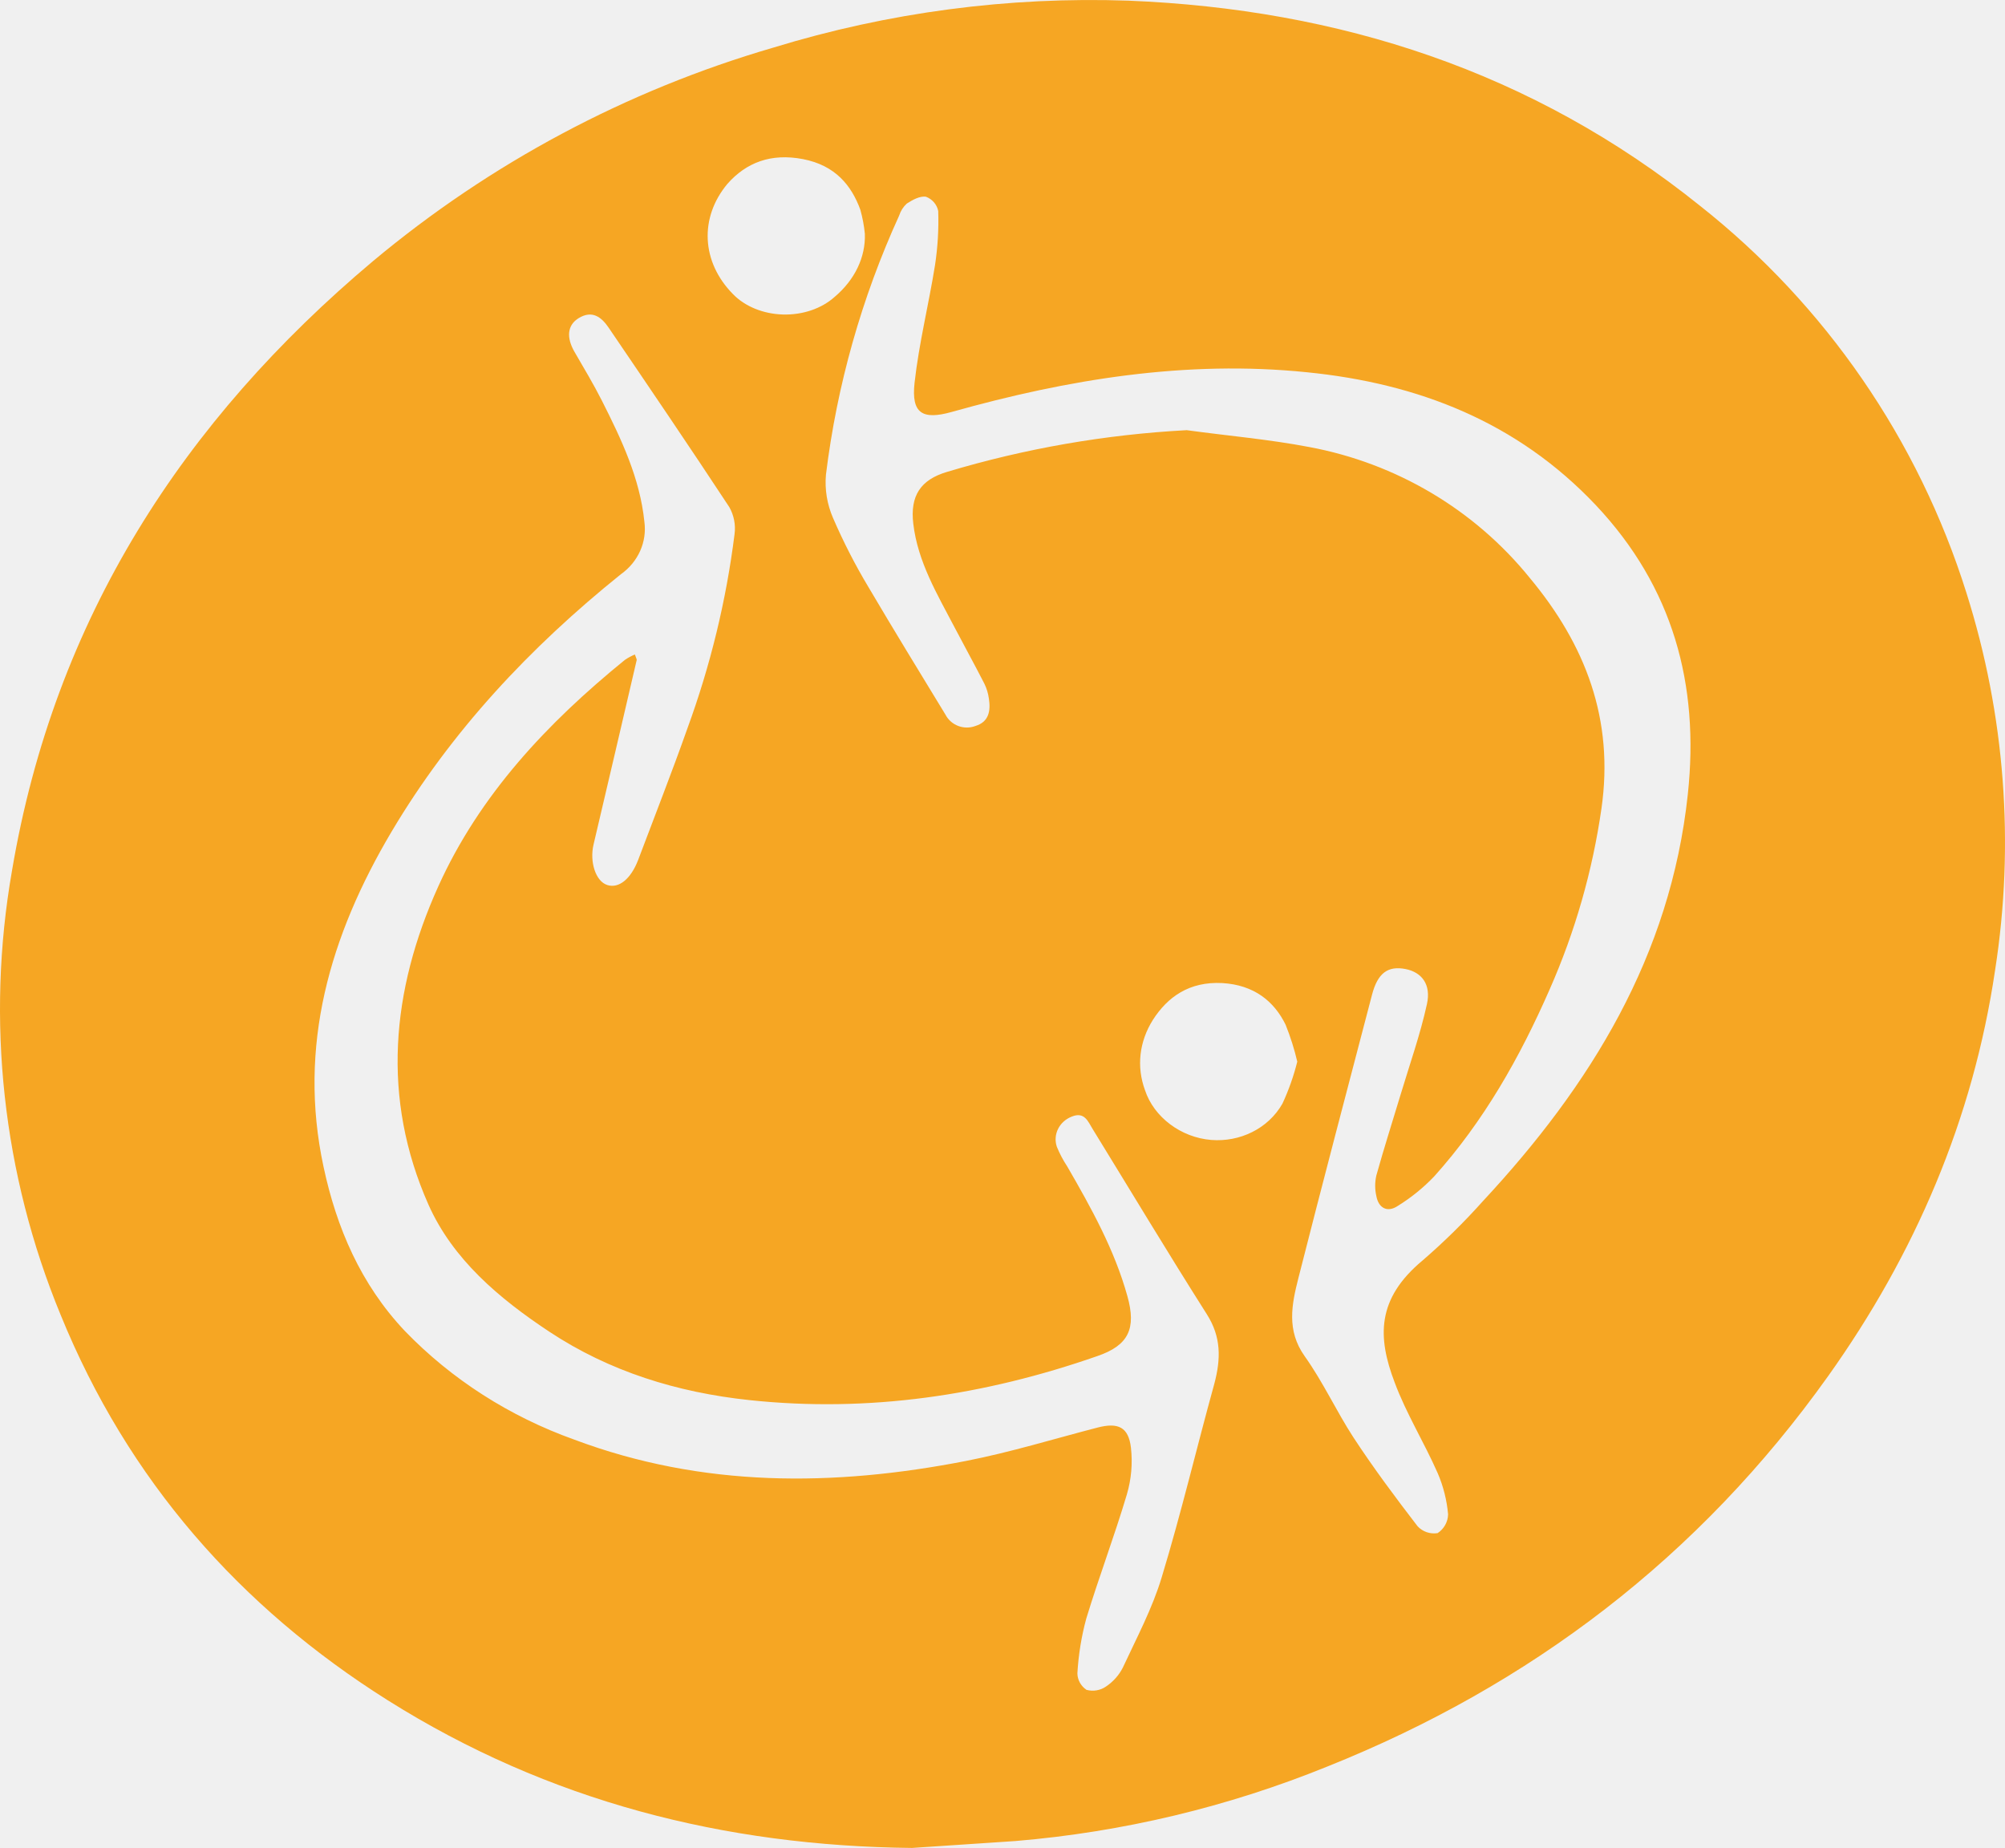
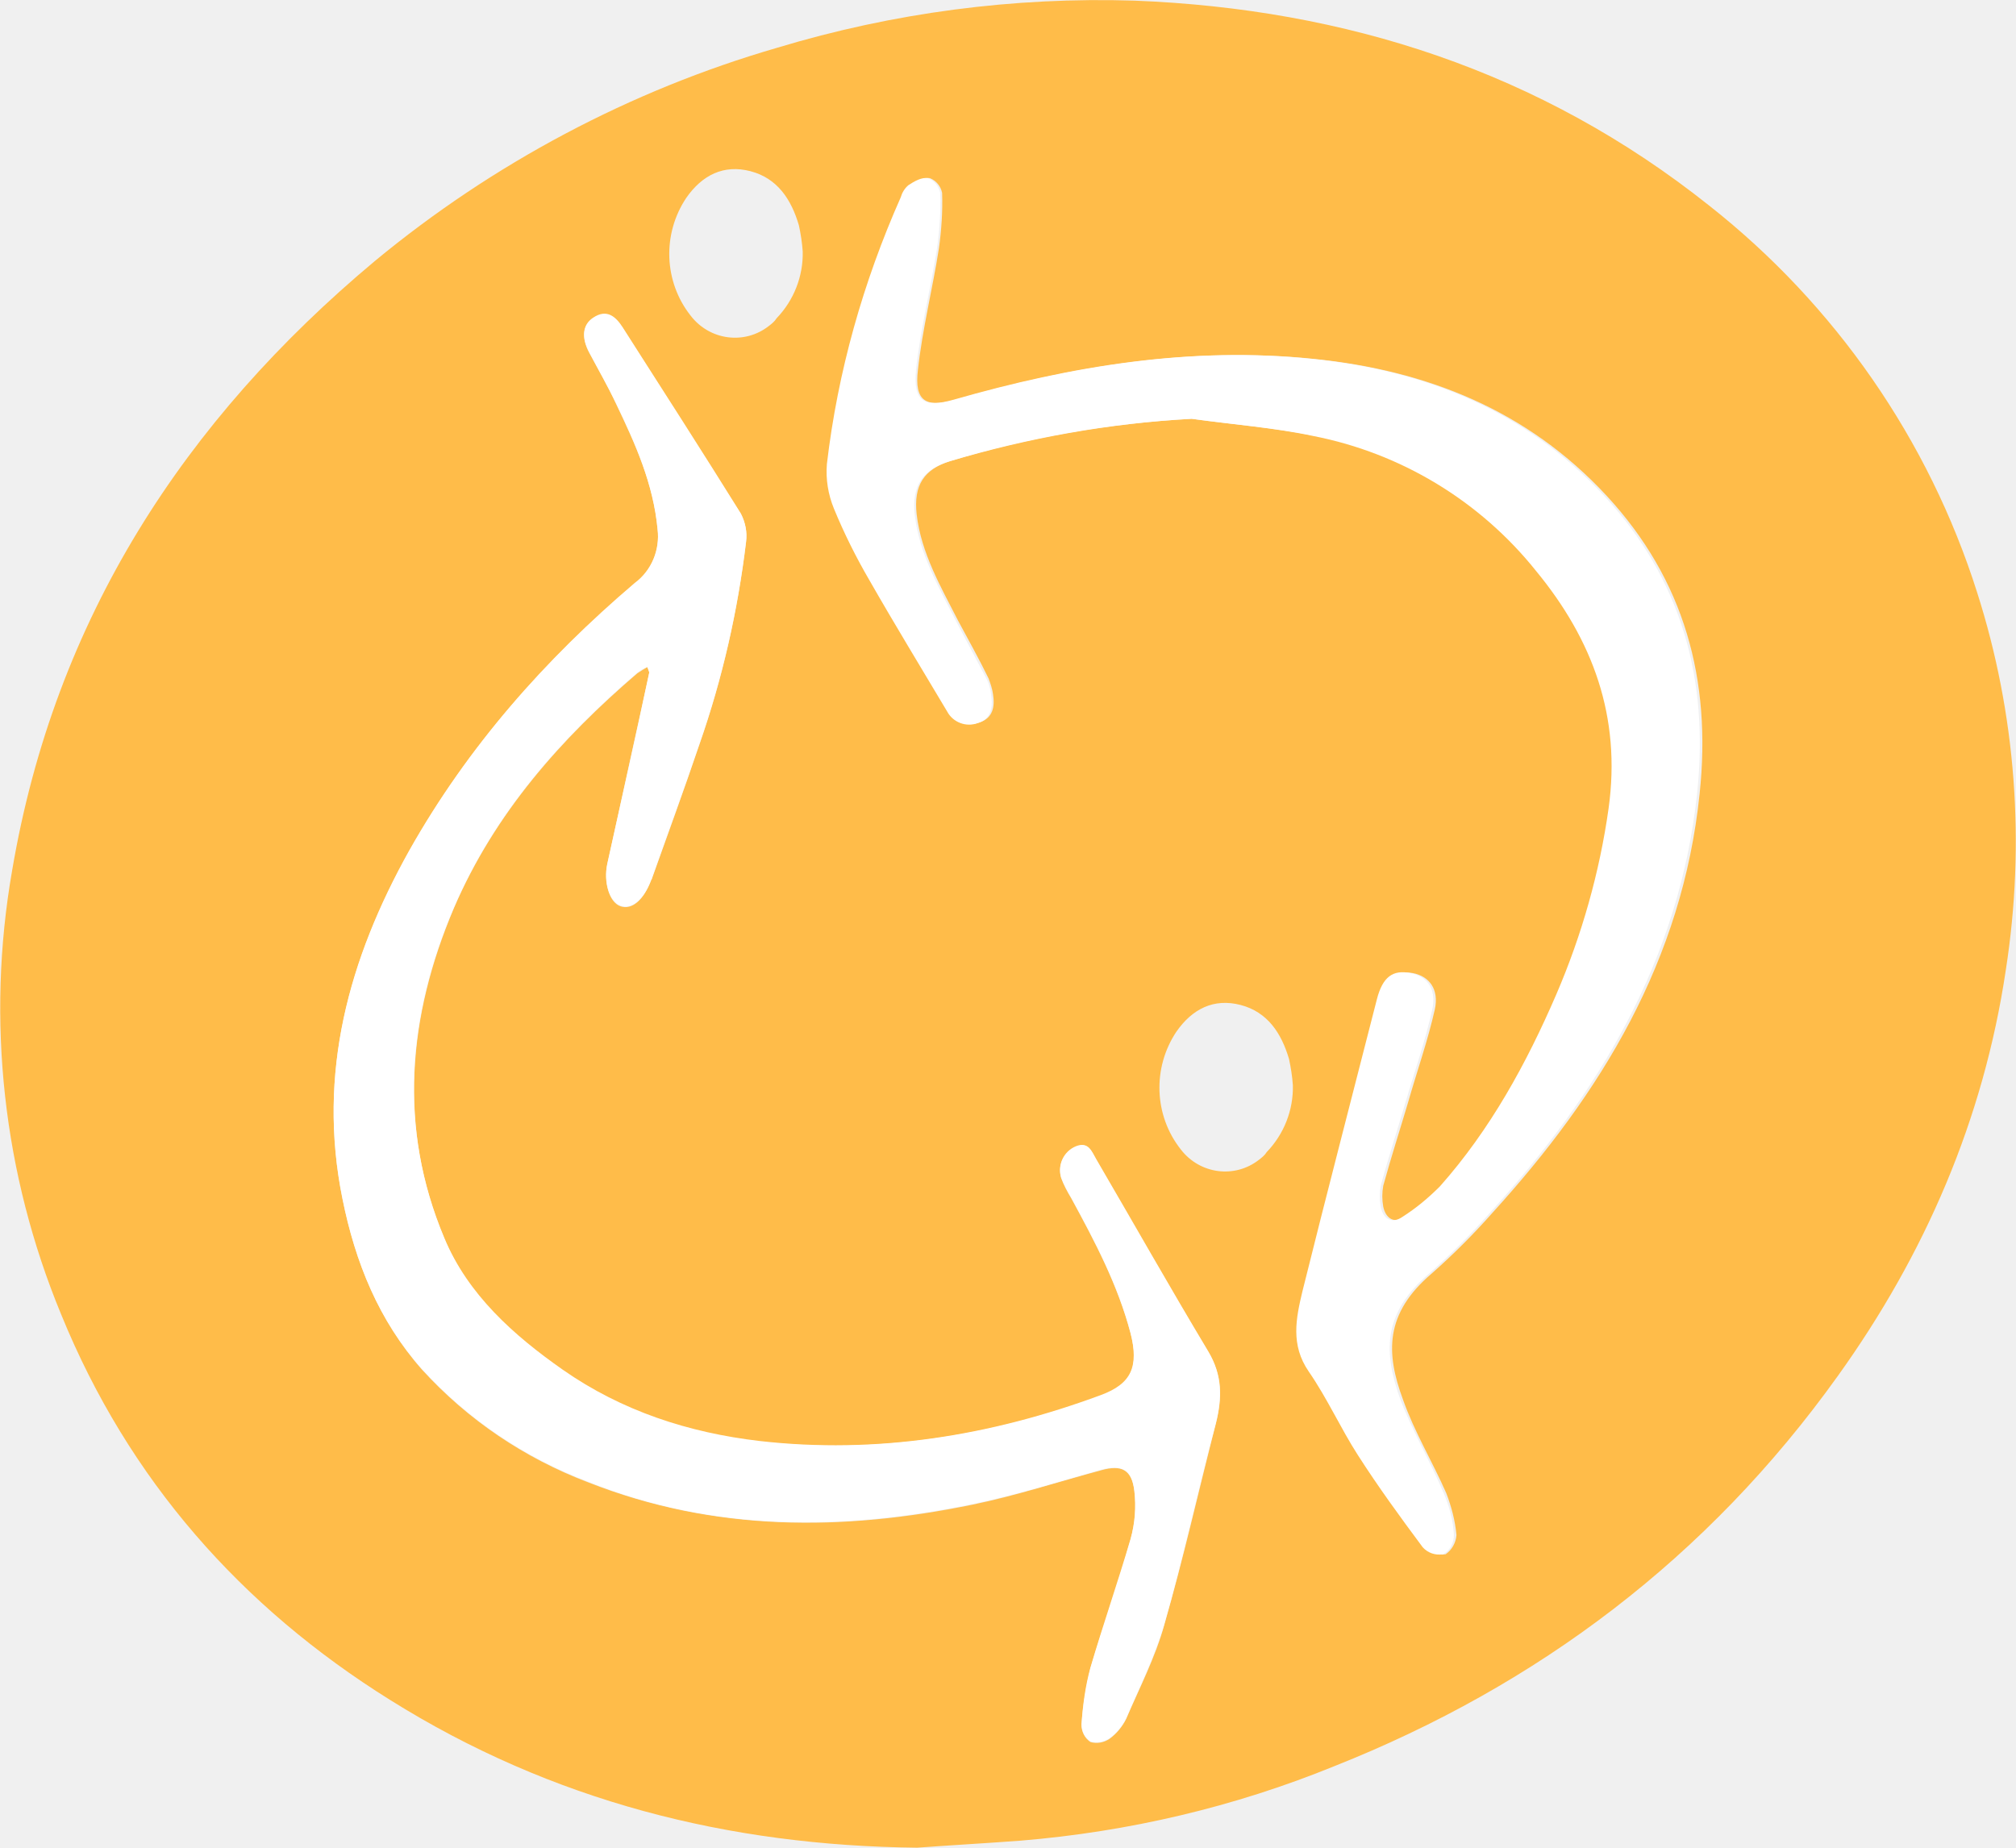
- <svg xmlns="http://www.w3.org/2000/svg" width="51px" height="47px" viewBox="0 0 51 47" version="1.1">
-   <defs />
-   <g id="Symbols" stroke="none" stroke-width="1" fill="none" fill-rule="evenodd">
-     <g id="Mobile-Top-Nav" transform="translate(-77, -25)" fill-rule="nonzero" fill="#F6A623">
-       <g id="Group" transform="translate(0, 5)">
-         <path d="M100.198,67 C95.431,66.951 90.957,65.818 86.867,63.247 C83.105,60.879 80.256,57.651 78.539,53.434 C77.069,49.868 76.64,45.954 77.304,42.151 C78.386,35.734 81.667,30.695 86.481,26.647 C89.468,24.15 92.936,22.299 96.667,21.212 C99.594,20.314 102.649,19.91 105.707,20.017 C111.057,20.234 115.978,21.807 120.246,25.237 C123.436,27.758 125.797,31.188 127.019,35.079 C128,38.177 128.25,41.462 127.748,44.674 C127.186,48.479 125.704,51.907 123.503,54.997 C120.215,59.613 115.92,62.866 110.764,64.929 C108.23,65.958 105.557,66.596 102.834,66.824 C101.954,66.887 101.075,66.938 100.198,67 Z M93.149,36.646 C93.18,36.739 93.2,36.767 93.195,36.789 C92.831,38.349 92.469,39.909 92.098,41.478 C91.994,41.915 92.149,42.414 92.446,42.509 C92.743,42.605 93.047,42.353 93.231,41.875 C93.657,40.744 94.091,39.642 94.482,38.535 C95.07,36.931 95.473,35.272 95.684,33.587 C95.716,33.35 95.67,33.11 95.552,32.899 C94.544,31.367 93.513,29.851 92.482,28.334 C92.301,28.068 92.065,27.877 91.715,28.094 C91.43,28.272 91.402,28.584 91.615,28.952 C91.852,29.362 92.098,29.77 92.311,30.192 C92.806,31.172 93.278,32.164 93.391,33.272 C93.46,33.786 93.231,34.295 92.793,34.605 C90.475,36.468 88.473,38.605 86.962,41.149 C85.388,43.801 84.57,46.609 85.23,49.677 C85.56,51.225 86.176,52.665 87.298,53.852 C88.484,55.08 89.96,56.026 91.605,56.614 C94.863,57.837 98.203,57.815 101.574,57.157 C102.701,56.937 103.803,56.597 104.915,56.309 C105.437,56.173 105.705,56.291 105.767,56.82 C105.812,57.22 105.777,57.623 105.663,58.01 C105.347,59.071 104.953,60.109 104.631,61.166 C104.507,61.622 104.432,62.089 104.405,62.559 C104.407,62.726 104.493,62.882 104.636,62.979 C104.805,63.025 104.988,62.995 105.131,62.896 C105.315,62.772 105.464,62.606 105.561,62.413 C105.914,61.654 106.313,60.906 106.551,60.112 C107.046,58.483 107.437,56.826 107.89,55.187 C108.055,54.563 108.067,54.005 107.696,53.424 C106.706,51.864 105.757,50.283 104.791,48.712 C104.675,48.523 104.585,48.266 104.261,48.4 C103.943,48.523 103.778,48.856 103.882,49.166 C103.953,49.34 104.041,49.508 104.146,49.666 C104.758,50.724 105.35,51.788 105.678,52.97 C105.906,53.788 105.711,54.218 104.91,54.491 C102.045,55.491 99.1,55.933 96.062,55.61 C94.231,55.415 92.507,54.886 90.968,53.867 C89.688,53.019 88.514,52.025 87.897,50.635 C86.698,47.929 86.95,45.199 88.148,42.545 C89.197,40.221 90.914,38.394 92.893,36.785 C92.973,36.73 93.059,36.684 93.149,36.646 Z M110.305,31.37 C112.519,31.783 114.508,32.964 115.91,34.696 C117.327,36.396 118.062,38.298 117.735,40.566 C117.508,42.15 117.065,43.697 116.417,45.165 C115.66,46.894 114.744,48.513 113.484,49.917 C113.206,50.209 112.891,50.464 112.547,50.676 C112.291,50.843 112.066,50.73 112.009,50.419 C111.97,50.247 111.97,50.07 112.009,49.898 C112.201,49.208 112.42,48.524 112.627,47.837 C112.857,47.073 113.125,46.317 113.296,45.539 C113.408,45.033 113.16,44.726 112.75,44.646 C112.303,44.559 112.044,44.748 111.9,45.297 C111.271,47.699 110.638,50.101 110.026,52.508 C109.857,53.174 109.719,53.836 110.186,54.493 C110.654,55.15 110.987,55.881 111.418,56.546 C111.932,57.332 112.489,58.078 113.058,58.818 C113.187,58.958 113.379,59.023 113.568,58.993 C113.732,58.885 113.831,58.706 113.834,58.513 C113.802,58.153 113.713,57.8 113.57,57.468 C113.224,56.682 112.769,55.952 112.475,55.16 C112.036,54.008 112.012,53.033 113.189,52.055 C113.733,51.585 114.245,51.081 114.723,50.546 C117.453,47.611 119.492,44.319 119.932,40.203 C120.233,37.397 119.548,34.927 117.596,32.852 C115.588,30.725 113.062,29.749 110.244,29.468 C107.166,29.153 104.159,29.648 101.21,30.477 C100.465,30.686 100.177,30.518 100.263,29.738 C100.375,28.73 100.625,27.738 100.785,26.734 C100.853,26.281 100.88,25.824 100.865,25.366 C100.832,25.202 100.715,25.066 100.556,25.005 C100.406,24.976 100.212,25.083 100.065,25.178 C99.975,25.261 99.909,25.365 99.872,25.481 C98.917,27.574 98.289,29.796 98.009,32.073 C97.976,32.448 98.038,32.826 98.189,33.173 C98.451,33.78 98.753,34.37 99.094,34.938 C99.735,36.026 100.393,37.097 101.048,38.174 C101.19,38.45 101.521,38.575 101.815,38.463 C102.156,38.359 102.201,38.076 102.154,37.77 C102.136,37.636 102.097,37.506 102.037,37.385 C101.791,36.904 101.528,36.429 101.277,35.949 C100.838,35.11 100.345,34.289 100.231,33.322 C100.146,32.612 100.414,32.202 101.089,32.002 C103.07,31.407 105.117,31.051 107.186,30.941 C108.226,31.084 109.269,31.172 110.305,31.37 Z M109.701,46.062 C109.409,45.466 108.898,45.05 108.09,45.003 C107.251,44.959 106.699,45.357 106.327,45.937 C105.977,46.491 105.905,47.132 106.125,47.728 C106.351,48.414 107.041,48.931 107.808,48.993 C108.532,49.052 109.259,48.71 109.622,48.067 C109.782,47.721 109.907,47.365 109.998,47.002 C109.925,46.687 109.825,46.372 109.701,46.062 Z M98.999,25.948 C98.979,25.74 98.94,25.534 98.883,25.331 C98.656,24.712 98.242,24.204 97.425,24.047 C96.609,23.89 95.981,24.135 95.503,24.676 C94.784,25.537 94.841,26.667 95.644,27.48 C95.949,27.795 96.415,27.985 96.916,27.999 C97.416,28.013 97.899,27.849 98.23,27.551 C98.743,27.118 99.019,26.542 98.999,25.948 Z" id="Shape" />
-       </g>
-     </g>
-   </g>
+ <svg xmlns="http://www.w3.org/2000/svg" version="1.1" id="Layer_1" x="0px" y="0px" viewBox="0 0 316.7 290.3" style="enable-background:new 0 0 316.7 290.3;" xml:space="preserve">
+   <style type="text/css">
+ 	.st0{fill:#FFBC49;}
+ 	.st1{fill:#FFFFFF;}
+ </style>
+   <path class="st0" d="M144.1,290.3c-29.6-0.3-57.4-7.3-82.8-23.2c-23.4-14.6-41.1-34.6-51.7-60.6c-9.1-22-11.8-46.2-7.7-69.7  c6.7-39.6,27.1-70.8,57-95.8C77.4,25.7,99,14.2,122.1,7.5c18.2-5.5,37.2-8,56.1-7.4c33.2,1.3,63.8,11.1,90.3,32.2  c19.8,15.6,34.5,36.8,42.1,60.8c6.1,19.1,7.6,39.4,4.5,59.3c-3.5,23.5-12.7,44.7-26.4,63.8c-20.4,28.5-47.1,48.6-79.1,61.3  c-15.7,6.4-32.3,10.3-49.3,11.7C155,289.6,149.5,289.9,144.1,290.3z M101.7,104.8c0.2,0.6,0.3,0.8,0.3,0.9c-2.2,10-4.4,20-6.6,30.1  c-0.6,2.8,0.3,6,2.1,6.6s3.6-1,4.8-4.1c0-0.1,0-0.2,0.1-0.2c2.5-7,5.1-14.1,7.5-21.2c3.6-10.3,6-20.9,7.3-31.7  c0.2-1.5-0.1-3.1-0.8-4.4c-6.1-9.8-12.4-19.5-18.6-29.3c-1.1-1.7-2.5-2.9-4.6-1.5c-1.7,1.1-1.9,3.1-0.6,5.5c1.4,2.6,2.9,5.2,4.2,8  c3,6.3,5.9,12.6,6.5,19.7c0.4,3.3-1,6.6-3.6,8.5c-14,11.9-26.2,25.6-35.4,42c-9.5,17-14.5,35-10.5,54.7c2,9.9,5.7,19.1,12.5,26.8  c7.2,7.9,16.1,13.9,26.1,17.7c19.8,7.8,40,7.7,60.4,3.5c6.8-1.4,13.5-3.6,20.2-5.4c3.2-0.9,4.8-0.1,5.2,3.3c0.3,2.6,0.1,5.1-0.6,7.6  c-1.9,6.8-4.3,13.5-6.3,20.2c-0.7,2.9-1.2,5.9-1.4,8.9c0,1.1,0.5,2.1,1.4,2.7c1,0.3,2.1,0.1,3-0.5c1.1-0.8,2-1.9,2.6-3.1  c2.1-4.9,4.6-9.7,6-14.8c3-10.4,5.4-21.1,8.1-31.6c1-4,1.1-7.6-1.2-11.3c-6-10-11.8-20.1-17.6-30.2c-0.7-1.2-1.2-2.9-3.2-2  c-1.9,0.8-2.9,2.9-2.3,4.9c0.4,1.1,1,2.2,1.6,3.2c3.7,6.8,7.3,13.6,9.3,21.2c1.4,5.2,0.2,8-4.7,9.8c-17.4,6.4-35.2,9.2-53.6,7.2  c-11.1-1.2-21.5-4.6-30.9-11.2c-7.8-5.4-14.9-11.8-18.6-20.7c-7.3-17.4-5.7-34.9,1.5-51.9c6.4-14.9,16.8-26.6,28.8-36.9  C100.7,105.4,101.2,105.1,101.7,104.8z M187.2,65.8c6.5,0.9,13,1.4,19.5,2.7c13.8,2.6,26.2,10.1,35,21.2  c8.9,10.8,13.4,22.9,11.4,37.3c-1.4,10.1-4.2,19.9-8.2,29.2c-4.7,11-10.5,21.3-18.3,30.2c-1.7,1.9-3.7,3.5-5.9,4.8  c-1.6,1.1-3,0.3-3.4-1.6c-0.2-1.1-0.2-2.2,0-3.3c1.2-4.4,2.6-8.7,3.9-13.1c1.4-4.9,3.1-9.7,4.2-14.6c0.7-3.2-0.9-5.2-3.4-5.7  c-2.8-0.5-4.4,0.6-5.3,4.1c-3.9,15.3-7.9,30.6-11.7,45.9c-1.1,4.2-1.9,8.5,1,12.6s5,8.8,7.7,13.1c3.2,5,6.7,9.7,10.2,14.5  c0.8,0.9,2,1.3,3.2,1.1c1-0.7,1.6-1.8,1.7-3c-0.2-2.3-0.8-4.5-1.6-6.6c-2.2-5-5-9.6-6.8-14.7c-2.7-7.3-2.9-13.5,4.5-19.8  c3.4-3,6.6-6.2,9.6-9.6c17-18.7,29.8-39.6,32.5-65.8c1.9-17.9-2.4-33.6-14.6-46.8c-12.5-13.5-28.3-19.7-45.9-21.5  c-19.2-2-38,1.1-56.4,6.4c-4.6,1.3-6.5,0.3-5.9-4.7c0.7-6.4,2.3-12.7,3.3-19.1c0.4-2.9,0.6-5.8,0.5-8.7c-0.2-1-0.9-1.9-1.9-2.3  c-0.9-0.2-2.1,0.5-3.1,1.1c-0.6,0.5-1,1.2-1.2,1.9c-6,13.3-9.9,27.4-11.6,41.9c-0.2,2.4,0.2,4.8,1.1,7c1.6,3.9,3.5,7.6,5.6,11.2  c4,6.9,8.1,13.7,12.2,20.6c0.9,1.8,3,2.5,4.8,1.8c2.1-0.7,2.4-2.5,2.1-4.4c-0.1-0.8-0.4-1.7-0.7-2.5c-1.5-3.1-3.2-6.1-4.8-9.1  c-2.7-5.3-5.8-10.6-6.5-16.7c-0.5-4.5,1.1-7.1,5.4-8.4C161.5,68.7,174.3,66.5,187.2,65.8L187.2,65.8z M126.1,39.5  c-0.1-1.4-0.3-2.7-0.6-4.1c-1.2-4.1-3.4-7.4-7.6-8.5s-7.6,0.6-10.1,4.2c-3.8,5.7-3.5,13.2,0.7,18.5c3,3.9,8.5,4.6,12.3,1.6  c0.4-0.3,0.9-0.7,1.2-1.2C124.7,47.2,126.2,43.4,126.1,39.5z M203.1,170.5c-0.1-1.4-0.3-2.7-0.6-4.1c-1.2-4.1-3.4-7.4-7.6-8.5  s-7.6,0.6-10.1,4.2c-3.8,5.7-3.5,13.2,0.7,18.5c3,3.9,8.5,4.6,12.3,1.6c0.4-0.3,0.9-0.7,1.2-1.2  C201.7,178.2,203.2,174.4,203.1,170.5z" />
+   <path class="st1" d="M101.7,104.8c-0.6,0.2-1.1,0.5-1.6,0.9c-12,10.3-22.4,22-28.8,36.9c-7.3,17-8.8,34.5-1.5,51.9  c3.7,8.9,10.9,15.3,18.6,20.7c9.3,6.5,19.8,9.9,30.9,11.2c18.4,2.1,36.3-0.8,53.6-7.2c4.9-1.8,6-4.5,4.7-9.8  c-2-7.6-5.6-14.4-9.3-21.2c-0.6-1-1.2-2.1-1.6-3.2c-0.6-2,0.4-4.1,2.3-4.9c2-0.8,2.5,0.8,3.2,2c5.9,10.1,11.6,20.2,17.6,30.2  c2.2,3.7,2.2,7.3,1.2,11.3c-2.8,10.5-5.1,21.1-8.1,31.6c-1.5,5.1-3.9,9.9-6,14.8c-0.6,1.2-1.5,2.3-2.6,3.1c-0.9,0.6-2,0.8-3,0.5  c-0.9-0.6-1.4-1.6-1.4-2.7c0.2-3,0.6-6,1.4-8.9c2-6.8,4.3-13.4,6.3-20.2c0.7-2.5,0.9-5.1,0.6-7.6c-0.4-3.4-2-4.1-5.2-3.3  c-6.7,1.9-13.4,4-20.2,5.4c-20.4,4.2-40.7,4.4-60.4-3.5c-10-3.8-18.9-9.8-26.1-17.7c-6.8-7.6-10.5-16.8-12.5-26.8  c-4-19.7,1-37.7,10.5-54.7c9.2-16.3,21.3-30,35.4-42c2.7-2,4-5.3,3.6-8.5c-0.7-7.1-3.5-13.5-6.5-19.7c-1.3-2.7-2.8-5.3-4.2-8  c-1.3-2.4-1.1-4.4,0.6-5.5c2.1-1.4,3.5-0.2,4.6,1.5c6.2,9.7,12.5,19.5,18.6,29.3c0.7,1.4,1,2.9,0.8,4.4c-1.3,10.8-3.7,21.4-7.3,31.7  c-2.4,7.1-5,14.1-7.5,21.2c0,0.1,0,0.2-0.1,0.2c-1.1,3.1-3,4.7-4.8,4.1s-2.7-3.8-2.1-6.6c2.2-10,4.5-20,6.6-30.1  C102,105.6,101.9,105.4,101.7,104.8z" />
+   <path class="st1" d="M187.2,65.8c-12.9,0.7-25.7,3-38.1,6.7c-4.2,1.3-5.9,3.9-5.4,8.4c0.7,6.1,3.8,11.4,6.5,16.7  c1.6,3,3.2,6.1,4.8,9.1c0.4,0.8,0.6,1.6,0.7,2.5c0.3,1.9,0,3.8-2.1,4.4c-1.8,0.7-3.9-0.1-4.8-1.8c-4.1-6.9-8.2-13.6-12.2-20.6  c-2.1-3.6-4-7.4-5.6-11.3c-0.9-2.2-1.3-4.6-1.1-7c1.7-14.5,5.7-28.6,11.6-41.9c0.2-0.7,0.6-1.4,1.2-1.9c0.9-0.6,2.1-1.3,3.1-1.1  c1,0.4,1.7,1.3,1.9,2.3c0.1,2.9-0.1,5.8-0.5,8.7c-1,6.4-2.6,12.7-3.3,19.1c-0.5,5,1.3,6,5.9,4.7c18.5-5.3,37.2-8.4,56.4-6.4  c17.6,1.8,33.3,8,45.8,21.5c12.2,13.2,16.5,28.9,14.6,46.8c-2.8,26.2-15.5,47.1-32.5,65.8c-3,3.4-6.2,6.6-9.6,9.6  c-7.3,6.2-7.2,12.4-4.5,19.8c1.9,5,4.7,9.7,6.8,14.7c0.9,2.1,1.5,4.4,1.6,6.6c0,1.2-0.6,2.4-1.7,3c-1.2,0.2-2.4-0.2-3.2-1.1  c-3.5-4.7-7-9.5-10.2-14.5c-2.7-4.2-4.8-8.9-7.7-13.1s-2-8.4-1-12.6c3.8-15.3,7.8-30.6,11.7-45.9c0.9-3.5,2.5-4.7,5.3-4.1  c2.6,0.5,4.1,2.5,3.4,5.7c-1.1,5-2.8,9.8-4.2,14.6c-1.3,4.4-2.7,8.7-3.9,13.1c-0.2,1.1-0.2,2.2,0,3.3c0.4,2,1.8,2.7,3.4,1.6  c2.2-1.4,4.1-3,5.9-4.8c7.9-8.9,13.6-19.3,18.3-30.2c4-9.3,6.8-19.2,8.2-29.2c2-14.4-2.5-26.5-11.4-37.3c-8.8-11-21.2-18.5-35-21.2  C200.2,67.2,193.7,66.7,187.2,65.8z" />
</svg>
